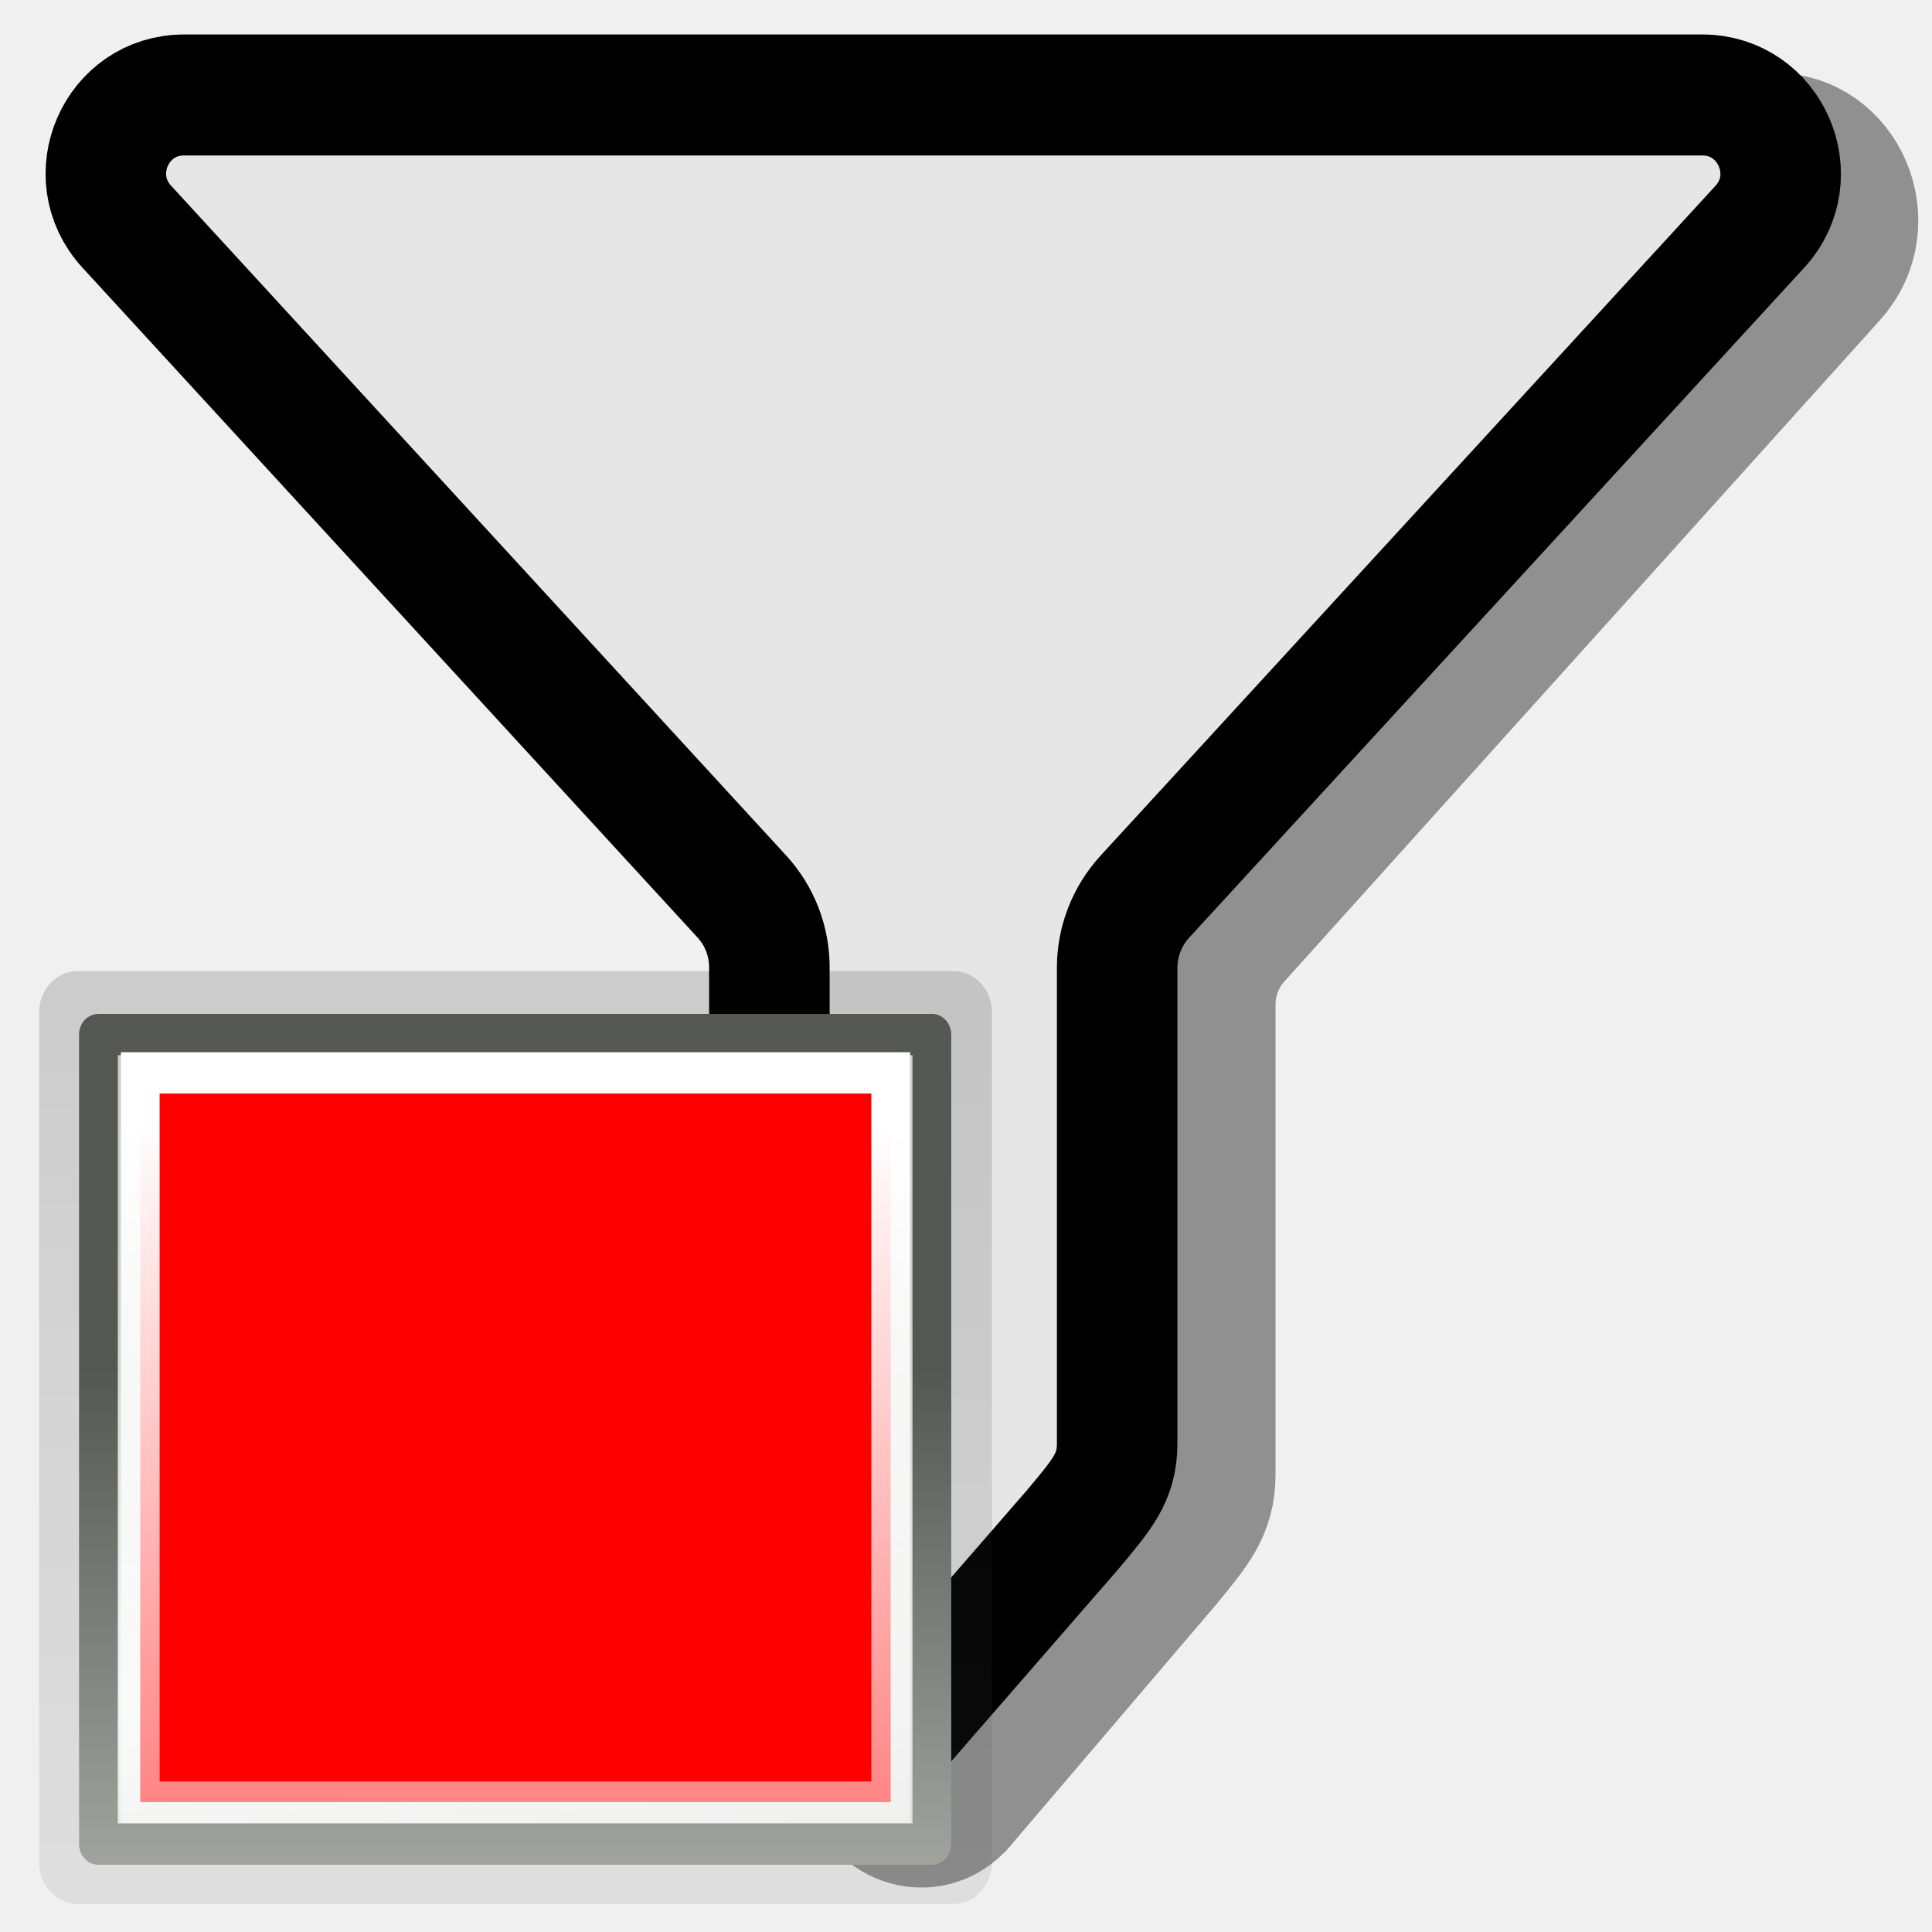
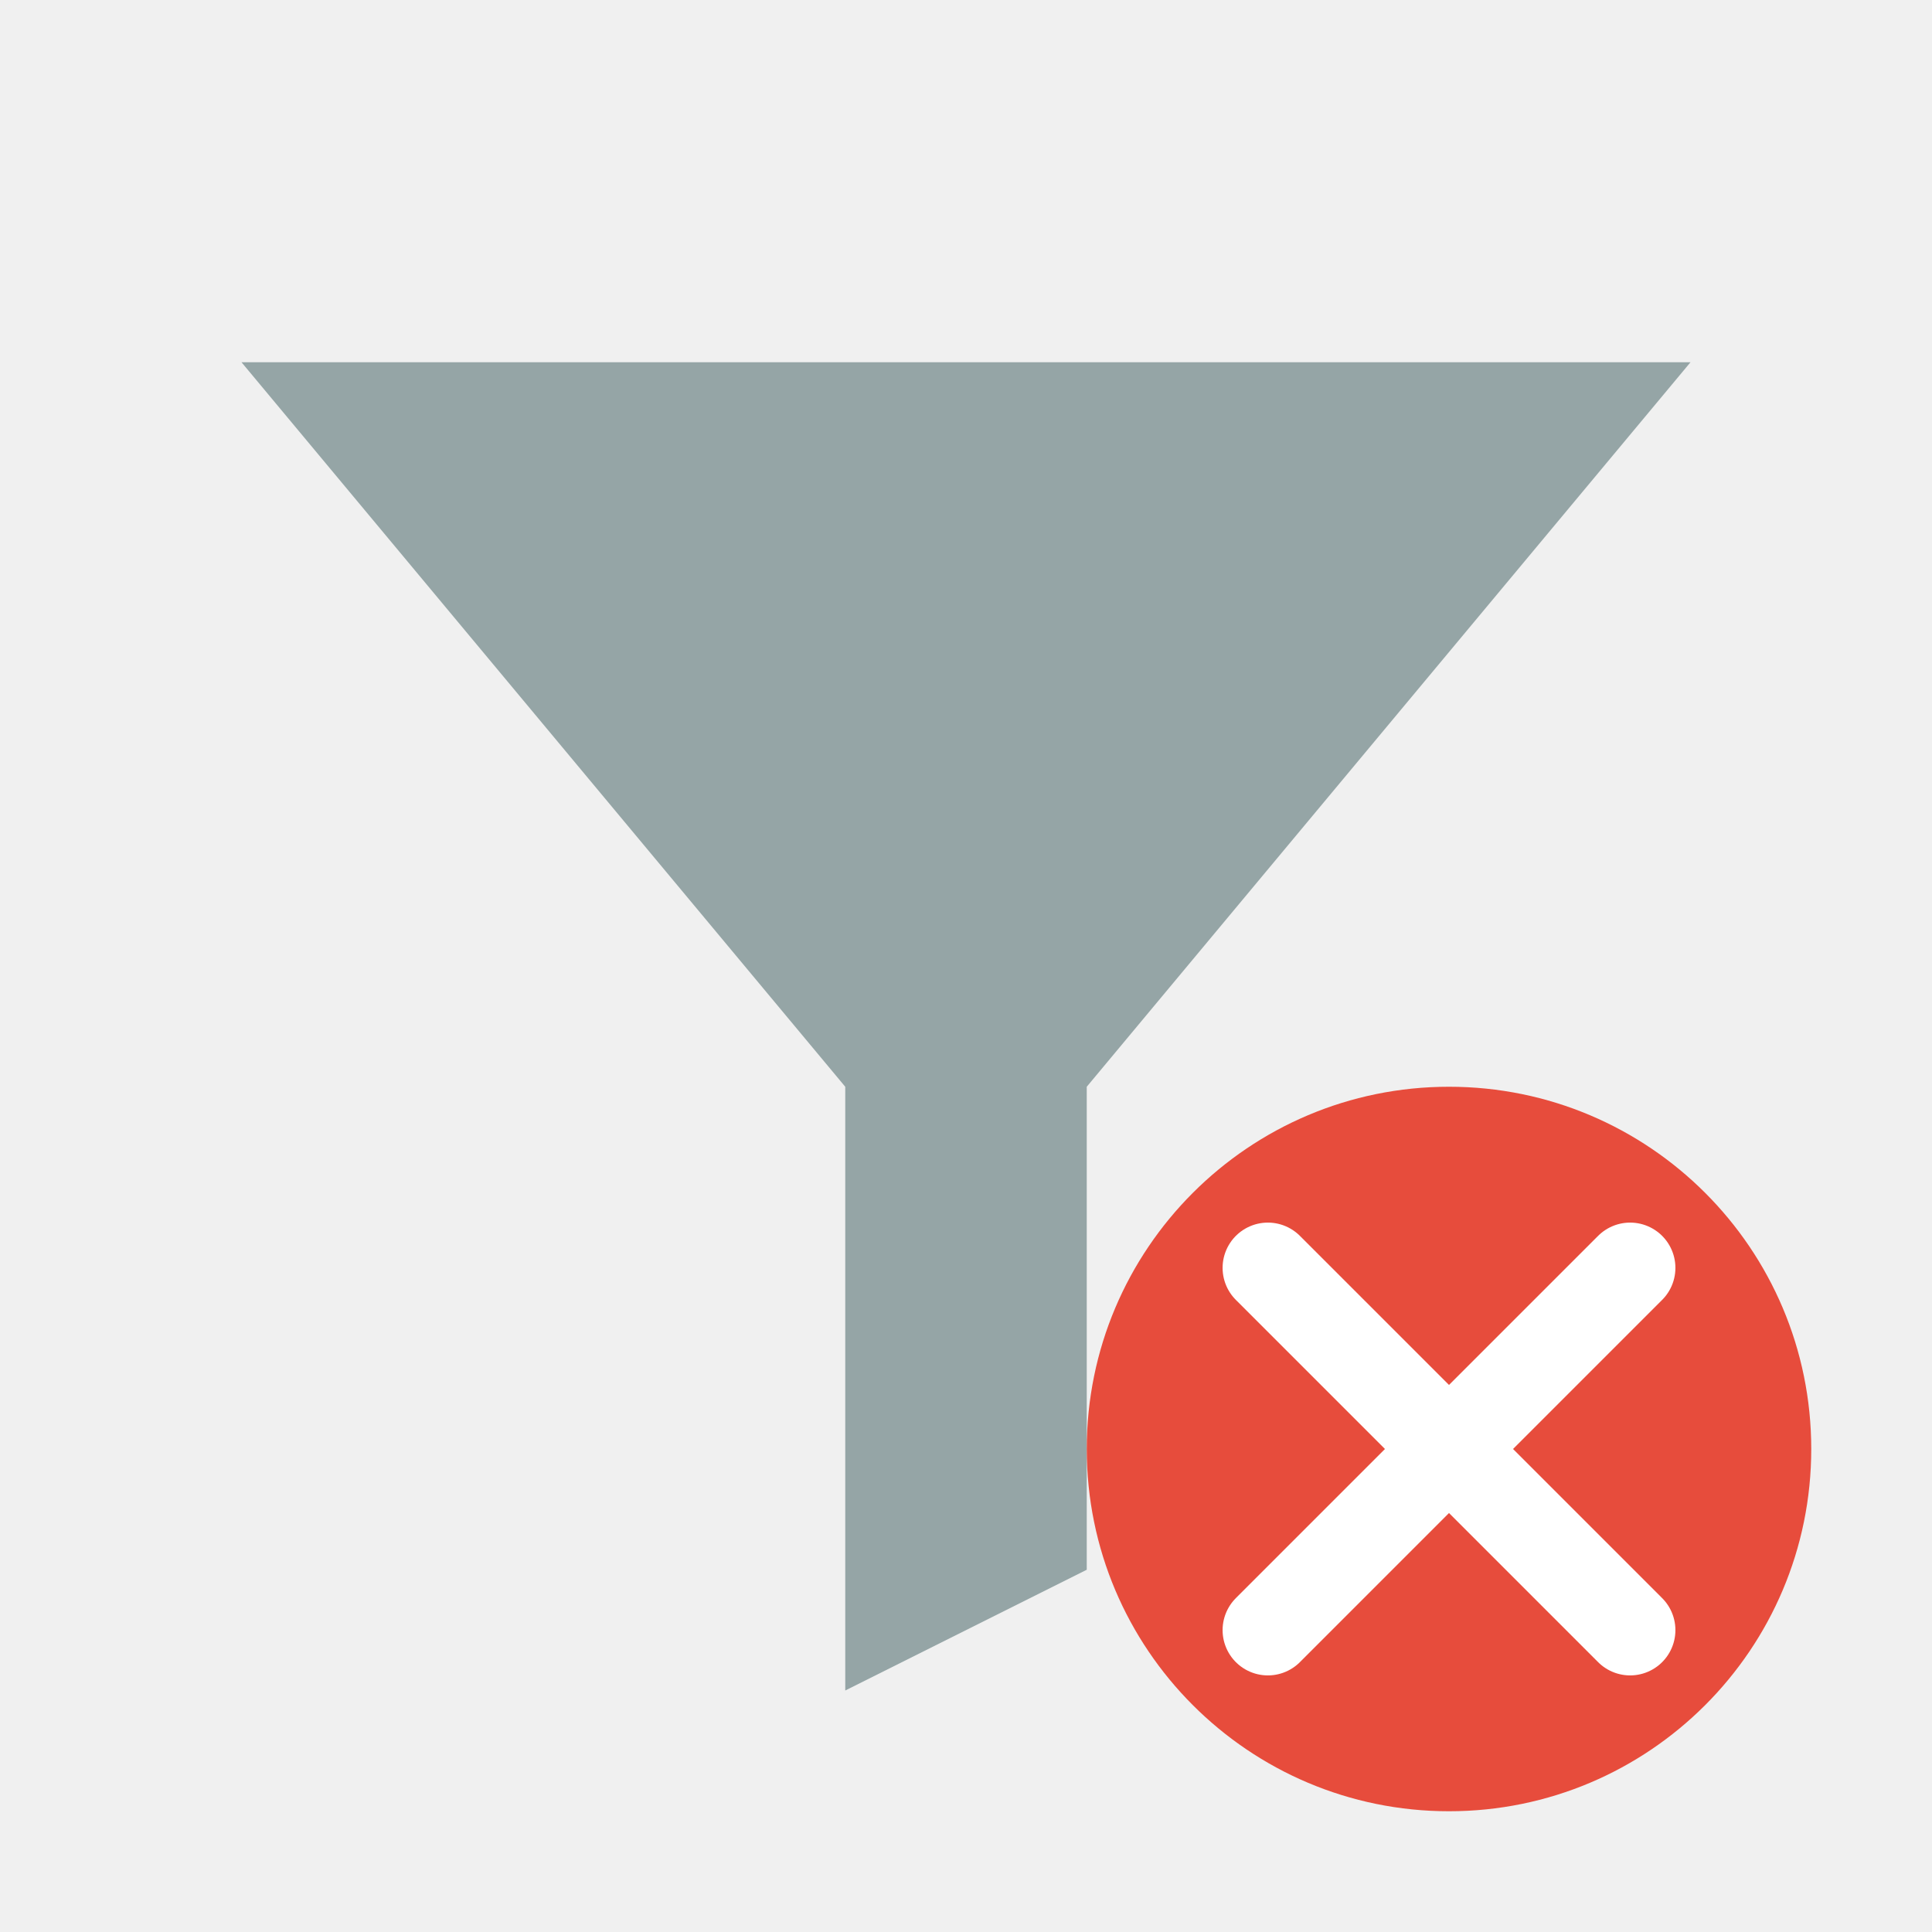
- <svg xmlns="http://www.w3.org/2000/svg" xmlns:xlink="http://www.w3.org/1999/xlink" id="svg11300" height="48px" width="48px" version="1.1">
-   <defs id="defs3">
-     <linearGradient id="linearGradient2846">
-       <stop id="stop2848" offset="0" style="stop-color:#8a8a8a;stop-opacity:1;" />
-       <stop id="stop2850" offset="1" style="stop-color:#484848;stop-opacity:1;" />
-     </linearGradient>
-     <linearGradient id="linearGradient2366">
-       <stop id="stop2368" offset="0" style="stop-color:#ffffff;stop-opacity:1;" />
-       <stop style="stop-color:#ffffff;stop-opacity:0.219;" offset="0.5" id="stop2374" />
-       <stop id="stop2370" offset="1" style="stop-color:#ffffff;stop-opacity:1;" />
-     </linearGradient>
-     <linearGradient id="linearGradient4467">
-       <stop style="stop-color:#ffffff;stop-opacity:1;" offset="0" id="stop4469" />
-       <stop style="stop-color:#ffffff;stop-opacity:0.248;" offset="1" id="stop4471" />
-     </linearGradient>
-     <linearGradient id="linearGradient4454">
-       <stop style="stop-color:#729fcf;stop-opacity:0.208;" offset="0" id="stop4456" />
-       <stop style="stop-color:#729fcf;stop-opacity:0.676;" offset="1" id="stop4458" />
-     </linearGradient>
-     <linearGradient id="linearGradient4440">
-       <stop style="stop-color:#7d7d7d;stop-opacity:1;" offset="0" id="stop4442" />
-       <stop id="stop4448" offset="0.5" style="stop-color:#b1b1b1;stop-opacity:1;" />
-       <stop style="stop-color:#686868;stop-opacity:1;" offset="1" id="stop4444" />
-     </linearGradient>
-     <linearGradient gradientTransform="matrix(1.57704,0,0,1.43734,-85.32528,-112.8805)" y2="78.206" x2="71.534" y1="124.117" x1="71.289" gradientUnits="userSpaceOnUse" id="linearGradient2306" xlink:href="#linearGradient5075" />
-     <linearGradient id="linearGradient3340">
-       <stop id="stop3342" offset="0" style="stop-color:#ffffff;stop-opacity:1;" />
-       <stop id="stop3344" offset="1" style="stop-color:#ffffff;stop-opacity:0.629;" />
-     </linearGradient>
-     <linearGradient id="linearGradient5075">
-       <stop id="stop5077" offset="0" style="stop-color:#adb0a8;stop-opacity:1;" />
-       <stop id="stop5079" offset="1" style="stop-color:#464744;stop-opacity:1" />
-     </linearGradient>
-     <linearGradient id="linearGradient2584">
-       <stop id="stop2586" offset="0" style="stop-color:#000000;stop-opacity:1;" />
-       <stop id="stop2588" offset="1" style="stop-color:#ffffff;stop-opacity:0;" />
-     </linearGradient>
-     <linearGradient id="linearGradient2684">
-       <stop style="stop-color:#ffffff;stop-opacity:1;" offset="0" id="stop2686" />
-       <stop style="stop-color:#000000;stop-opacity:1;" offset="1" id="stop2688" />
-     </linearGradient>
-     <linearGradient y2="146.726" x2="174.174" y1="84.263" x1="174.834" gradientTransform="matrix(5.214769,0,0,1.811259,-890.9394,-148.202)" gradientUnits="userSpaceOnUse" id="linearGradient3430" xlink:href="#linearGradient2817" />
-     <radialGradient r="11" fy="100.201" fx="169.772" cy="100.201" cx="169.772" gradientTransform="matrix(1.7695218e-5,-1.840676,9.895468,-2.1473406e-6,-999.5798,348.0128)" gradientUnits="userSpaceOnUse" id="radialGradient3427" xlink:href="#linearGradient2679" />
-     <linearGradient y2="93.205" x2="169" y1="110.338" x1="169" gradientTransform="matrix(4.965128,0,0,1.724496,-847.1471,-139.8766)" gradientUnits="userSpaceOnUse" id="linearGradient3424" xlink:href="#linearGradient2697" />
-     <linearGradient y2="52.511" x2="14" y1="15.292" x1="15.09" gradientTransform="matrix(5.961208,0,0,1.716969,-157.5686,-17.33955)" gradientUnits="userSpaceOnUse" id="linearGradient3421" xlink:href="#linearGradient3081" />
-     <linearGradient y2="52.511" x2="14" y1="15.292" x1="15.09" gradientTransform="translate(-4e-4,-9.426e-2)" gradientUnits="userSpaceOnUse" id="linearGradient2864" xlink:href="#linearGradient3081" />
-     <linearGradient y2="93.205" x2="169" y1="110.338" x1="169" gradientTransform="matrix(1,0,0,1.004384,-145.0004,-71.4625)" gradientUnits="userSpaceOnUse" id="linearGradient2862" xlink:href="#linearGradient2697" />
-     <radialGradient r="11" fy="100.201" fx="169.772" cy="100.201" cx="169.772" gradientTransform="matrix(3.562309e-6,-1.07205,1.992104,-1.250658e-6,-175.6121,212.6949)" gradientUnits="userSpaceOnUse" id="radialGradient2860" xlink:href="#linearGradient2679" />
-     <linearGradient y2="105.491" x2="174.745" y1="84.263" x1="174.834" gradientTransform="matrix(1.103262,0,0,1.054917,-163.1228,-76.31138)" gradientUnits="userSpaceOnUse" id="linearGradient2858" xlink:href="#linearGradient2817" />
-     <radialGradient r="11" fy="100.201" fx="169.772" cy="100.201" cx="169.772" gradientTransform="matrix(3.562309e-6,-1.07205,1.992104,-1.250658e-6,-175.6121,186.6949)" gradientUnits="userSpaceOnUse" id="radialGradient2831" xlink:href="#linearGradient2679" />
-     <linearGradient y2="52.511" x2="14" y1="15.292" x1="15.09" gradientTransform="translate(-4e-4,-26.09426)" gradientUnits="userSpaceOnUse" id="linearGradient2825" xlink:href="#linearGradient3081" />
-     <linearGradient y2="105.491" x2="174.745" y1="84.263" x1="174.834" gradientTransform="matrix(1.103262,0,0,1.054917,-163.1228,-76.31138)" gradientUnits="userSpaceOnUse" id="linearGradient2823" xlink:href="#linearGradient2817" />
-     <radialGradient r="11" fy="100.201" fx="169.772" cy="100.201" cx="169.772" gradientTransform="matrix(3.562309e-6,-1.07205,1.992104,-1.250658e-6,-175.6121,212.6949)" gradientUnits="userSpaceOnUse" id="radialGradient2809" xlink:href="#linearGradient2679" />
-     <linearGradient y2="93.205" x2="169" y1="110.338" x1="169" gradientTransform="translate(-145.0004,-97.0943)" gradientUnits="userSpaceOnUse" id="linearGradient2806" xlink:href="#linearGradient2697" />
-     <linearGradient y2="93.205" x2="169" y1="110.338" x1="169" gradientTransform="matrix(1,0,0,1.004384,-145.0004,-71.4625)" gradientUnits="userSpaceOnUse" id="linearGradient2803" xlink:href="#linearGradient2697" />
-     <linearGradient y2="52.511" x2="14" y1="15.292" x1="15.09" gradientTransform="translate(-4e-4,-9.426e-2)" gradientUnits="userSpaceOnUse" id="linearGradient2800" xlink:href="#linearGradient3081" />
-     <linearGradient y2="52.511" x2="14" y1="15.292" x1="15.09" gradientTransform="translate(133,70.99999)" gradientUnits="userSpaceOnUse" id="linearGradient2797" xlink:href="#linearGradient3081" />
-     <linearGradient y2="93.205" x2="169" y1="110.338" x1="169" gradientTransform="translate(-12,0)" gradientUnits="userSpaceOnUse" id="linearGradient2795" xlink:href="#linearGradient2697" />
-     <linearGradient y2="93.205" x2="169" y1="110.338" x1="169" gradientTransform="translate(-12,0)" gradientUnits="userSpaceOnUse" id="linearGradient2793" xlink:href="#linearGradient2697" />
-     <radialGradient r="11" fy="100.201" fx="169.772" cy="100.201" cx="169.772" gradientTransform="matrix(3.562309e-6,-1.07205,1.992104,-1.250658e-6,-42.61165,283.7891)" gradientUnits="userSpaceOnUse" id="radialGradient2791" xlink:href="#linearGradient2679" />
-     <linearGradient y2="52.511" x2="14" y1="15.292" x1="15.09" gradientTransform="translate(133,70.99999)" gradientUnits="userSpaceOnUse" id="linearGradient2753" xlink:href="#linearGradient3081" />
-     <linearGradient y2="93.205" x2="169" y1="110.338" x1="169" gradientTransform="translate(-12,0)" gradientUnits="userSpaceOnUse" id="linearGradient2751" xlink:href="#linearGradient2697" />
-     <radialGradient r="11" fy="100.201" fx="169.772" cy="100.201" cx="169.772" gradientTransform="matrix(3.562309e-6,-1.07205,1.992104,-1.250658e-6,-42.61165,283.7891)" gradientUnits="userSpaceOnUse" id="radialGradient2749" xlink:href="#linearGradient2679" />
-     <radialGradient r="15.645" fy="36.421" fx="24.837" cy="36.421" cx="24.837" gradientTransform="matrix(1,0,0,0.536723,-1.44832e-12,16.87306)" gradientUnits="userSpaceOnUse" id="radialGradient2747" xlink:href="#linearGradient8662" />
-     <radialGradient r="15.645" fy="36.421" fx="24.837" cy="36.421" cx="24.837" gradientTransform="matrix(1,0,0,0.536723,4.579205e-13,16.87306)" gradientUnits="userSpaceOnUse" id="radialGradient2745" xlink:href="#linearGradient8662" />
-     <linearGradient y2="52.511" x2="14" y1="15.292" x1="15.09" gradientTransform="translate(133,70.99999)" gradientUnits="userSpaceOnUse" id="linearGradient2733" xlink:href="#linearGradient3081" />
-     <linearGradient y2="93.205" x2="169" y1="110.338" x1="169" gradientTransform="translate(-12,0)" gradientUnits="userSpaceOnUse" id="linearGradient2731" xlink:href="#linearGradient2697" />
-     <radialGradient r="11" fy="100.201" fx="169.772" cy="100.201" cx="169.772" gradientTransform="matrix(3.562309e-6,-1.07205,1.992104,-1.250658e-6,-42.61165,283.7891)" gradientUnits="userSpaceOnUse" id="radialGradient2729" xlink:href="#linearGradient2679" />
-     <radialGradient r="15.645" fy="36.421" fx="24.837" cy="36.421" cx="24.837" gradientTransform="matrix(1,0,0,0.536723,-1.432388e-12,16.87306)" gradientUnits="userSpaceOnUse" id="radialGradient2727" xlink:href="#linearGradient8662" />
-     <radialGradient r="15.645" fy="36.421" fx="24.837" cy="36.421" cx="24.837" gradientTransform="matrix(1,0,0,0.536723,4.526469e-13,16.87306)" gradientUnits="userSpaceOnUse" id="radialGradient2725" xlink:href="#linearGradient8662" />
-     <radialGradient r="15.645" fy="36.421" fx="24.837" cy="36.421" cx="24.837" gradientTransform="matrix(1,0,0,0.536723,-1.416456e-12,16.87306)" gradientUnits="userSpaceOnUse" id="radialGradient2139" xlink:href="#linearGradient8662" />
-     <radialGradient r="15.645" fy="36.421" fx="24.837" cy="36.421" cx="24.837" gradientTransform="matrix(1,0,0,0.536723,4.473733e-13,16.87306)" gradientUnits="userSpaceOnUse" id="radialGradient2137" xlink:href="#linearGradient8662" />
-     <linearGradient y2="52.511" x2="14" y1="15.292" x1="15.09" gradientTransform="translate(133,70.99999)" gradientUnits="userSpaceOnUse" id="linearGradient2124" xlink:href="#linearGradient3081" />
-     <linearGradient y2="93.205" x2="169" y1="110.338" x1="169" gradientTransform="translate(-12,0)" gradientUnits="userSpaceOnUse" id="linearGradient2122" xlink:href="#linearGradient2697" />
-     <radialGradient r="11" fy="100.201" fx="169.772" cy="100.201" cx="169.772" gradientTransform="matrix(3.562309e-6,-1.07205,1.992104,-1.250658e-6,-42.61165,283.7891)" gradientUnits="userSpaceOnUse" id="radialGradient2112" xlink:href="#linearGradient2679" />
-     <linearGradient id="linearGradient8662">
-       <stop id="stop8664" offset="0" style="stop-color:#000000;stop-opacity:1;" />
-       <stop id="stop8666" offset="1" style="stop-color:#000000;stop-opacity:0;" />
-     </linearGradient>
-     <linearGradient id="linearGradient3081">
-       <stop id="stop3083" offset="0" style="stop-color:#ffffff;stop-opacity:1;" />
-       <stop id="stop3085" offset="1" style="stop-color:#ffffff;stop-opacity:0;" />
-     </linearGradient>
-     <linearGradient id="linearGradient2679">
-       <stop style="stop-color:#f7f7f7;stop-opacity:1" offset="0" id="stop2681" />
-       <stop style="stop-color:#ccd0c7;stop-opacity:1" offset="1" id="stop2683" />
-     </linearGradient>
-     <linearGradient id="linearGradient2697">
-       <stop style="stop-color:#babdb6" offset="0" id="stop2699" />
-       <stop style="stop-color:#555753" offset="1" id="stop2701" />
-     </linearGradient>
-     <linearGradient id="linearGradient2584-8">
-       <stop id="stop2586-4" offset="0" style="stop-color:#000000;stop-opacity:1;" />
-       <stop id="stop2588-8" offset="1" style="stop-color:#ffffff;stop-opacity:0;" />
-     </linearGradient>
-     <linearGradient id="linearGradient2817">
-       <stop id="stop2819" offset="0" style="stop-color:#000000;stop-opacity:1;" />
-       <stop id="stop2821" offset="1" style="stop-color:#ffffff;stop-opacity:0.485;" />
-     </linearGradient>
-   </defs>
-   <g id="layer1">
-     <g transform="matrix(0.04112758,0,0,0.04208992,87.88309,48.27322)" id="g6-3" style="opacity:0.4;fill:none;fill-opacity:1;stroke:#000000;stroke-opacity:1">
-       <g id="g8-6" style="fill:none;fill-opacity:1;stroke:#000000;stroke-opacity:1">
-         <path d="m -1627.084,-595.531 c 10.4,11.3 16.1,26 16.1,41.3 l 0,449.7 c 0,27.1 32.7,40.8 52,21.8 l 125.5,-143.8 c 16.8,-20.1 26,-30.1 26,-50.1 l 0,-277.4 c 0,-15.3 5.8,-30 16.1,-41.3 l 360,-390.6 c 27,-29.3 6.2,-76.8 -33.7,-76.8 l -888.3,0 c -39.9,-0.1 -60.7,47.3 -33.7,76.7 l 360,390.5 z" id="path10-7" style="fill:none;fill-opacity:1;stroke:#000000;stroke-width:82.353;stroke-miterlimit:4;stroke-dasharray:none;stroke-opacity:1" />
-       </g>
-       <g id="g12-5" style="fill:none;fill-opacity:1;stroke:#000000;stroke-opacity:1" />
-       <g id="g14-3" style="fill:none;fill-opacity:1;stroke:#000000;stroke-opacity:1" />
-       <g id="g16-5" style="fill:none;fill-opacity:1;stroke:#000000;stroke-opacity:1" />
-       <g id="g18-6" style="fill:none;fill-opacity:1;stroke:#000000;stroke-opacity:1" />
-       <g id="g20-2" style="fill:none;fill-opacity:1;stroke:#000000;stroke-opacity:1" />
-       <g id="g22-9" style="fill:none;fill-opacity:1;stroke:#000000;stroke-opacity:1" />
-       <g id="g24-1" style="fill:none;fill-opacity:1;stroke:#000000;stroke-opacity:1" />
-       <g id="g26-2" style="fill:none;fill-opacity:1;stroke:#000000;stroke-opacity:1" />
-       <g id="g28-7" style="fill:none;fill-opacity:1;stroke:#000000;stroke-opacity:1" />
-       <g id="g30-0" style="fill:none;fill-opacity:1;stroke:#000000;stroke-opacity:1" />
-       <g id="g32-9" style="fill:none;fill-opacity:1;stroke:#000000;stroke-opacity:1" />
-       <g id="g34-3" style="fill:none;fill-opacity:1;stroke:#000000;stroke-opacity:1" />
-       <g id="g36-6" style="fill:none;fill-opacity:1;stroke:#000000;stroke-opacity:1" />
-       <g id="g38-0" style="fill:none;fill-opacity:1;stroke:#000000;stroke-opacity:1" />
-       <g id="g40-6" style="fill:none;fill-opacity:1;stroke:#000000;stroke-opacity:1" />
-     </g>
-     <g transform="matrix(0.04245758,0,0,0.04262509,87.51351,47.65857)" id="g6" style="fill:#e6e6e6;fill-opacity:1;stroke:#000000;stroke-width:70.52;stroke-miterlimit:4;stroke-dasharray:none;stroke-opacity:1">
-       <g id="g8" style="fill:#e6e6e6;fill-opacity:1;stroke:#000000;stroke-width:70.52;stroke-miterlimit:4;stroke-dasharray:none;stroke-opacity:1">
-         <path d="m -1627.084,-595.531 c 10.4,11.3 16.1,26 16.1,41.3 l 0,449.7 c 0,27.1 32.7,40.8 52,21.8 l 125.5,-143.8 c 16.8,-20.1 26,-30.1 26,-50.1 l 0,-277.4 c 0,-15.3 5.8,-30 16.1,-41.3 l 360,-390.6 c 27,-29.3 6.2,-76.8 -33.7,-76.8 l -888.3,0 c -39.9,-0.1 -60.7,47.3 -33.7,76.7 l 360,390.5 z" id="path10" style="fill:#e6e6e6;fill-opacity:1;stroke:#000000;stroke-width:70.52;stroke-miterlimit:4;stroke-dasharray:none;stroke-opacity:1" />
-       </g>
-       <g id="g12" style="fill:#e6e6e6;fill-opacity:1;stroke:#000000;stroke-width:70.52;stroke-miterlimit:4;stroke-dasharray:none;stroke-opacity:1" />
-       <g id="g14" style="fill:#e6e6e6;fill-opacity:1;stroke:#000000;stroke-width:70.52;stroke-miterlimit:4;stroke-dasharray:none;stroke-opacity:1" />
-       <g id="g16" style="fill:#e6e6e6;fill-opacity:1;stroke:#000000;stroke-width:70.52;stroke-miterlimit:4;stroke-dasharray:none;stroke-opacity:1" />
-       <g id="g18" style="fill:#e6e6e6;fill-opacity:1;stroke:#000000;stroke-width:70.52;stroke-miterlimit:4;stroke-dasharray:none;stroke-opacity:1" />
-       <g id="g20" style="fill:#e6e6e6;fill-opacity:1;stroke:#000000;stroke-width:70.52;stroke-miterlimit:4;stroke-dasharray:none;stroke-opacity:1" />
-       <g id="g22" style="fill:#e6e6e6;fill-opacity:1;stroke:#000000;stroke-width:70.52;stroke-miterlimit:4;stroke-dasharray:none;stroke-opacity:1" />
-       <g id="g24" style="fill:#e6e6e6;fill-opacity:1;stroke:#000000;stroke-width:70.52;stroke-miterlimit:4;stroke-dasharray:none;stroke-opacity:1" />
-       <g id="g26" style="fill:#e6e6e6;fill-opacity:1;stroke:#000000;stroke-width:70.52;stroke-miterlimit:4;stroke-dasharray:none;stroke-opacity:1" />
-       <g id="g28" style="fill:#e6e6e6;fill-opacity:1;stroke:#000000;stroke-width:70.52;stroke-miterlimit:4;stroke-dasharray:none;stroke-opacity:1" />
-       <g id="g30" style="fill:#e6e6e6;fill-opacity:1;stroke:#000000;stroke-width:70.52;stroke-miterlimit:4;stroke-dasharray:none;stroke-opacity:1" />
-       <g id="g32" style="fill:#e6e6e6;fill-opacity:1;stroke:#000000;stroke-width:70.52;stroke-miterlimit:4;stroke-dasharray:none;stroke-opacity:1" />
-       <g id="g34" style="fill:#e6e6e6;fill-opacity:1;stroke:#000000;stroke-width:70.52;stroke-miterlimit:4;stroke-dasharray:none;stroke-opacity:1" />
-       <g id="g36" style="fill:#e6e6e6;fill-opacity:1;stroke:#000000;stroke-width:70.52;stroke-miterlimit:4;stroke-dasharray:none;stroke-opacity:1" />
-       <g id="g38" style="fill:#e6e6e6;fill-opacity:1;stroke:#000000;stroke-width:70.52;stroke-miterlimit:4;stroke-dasharray:none;stroke-opacity:1" />
-       <g id="g40" style="fill:#e6e6e6;fill-opacity:1;stroke:#000000;stroke-width:70.52;stroke-miterlimit:4;stroke-dasharray:none;stroke-opacity:1" />
-     </g>
-     <g style="display:inline" id="layer1-4" transform="matrix(0.5212978,0,0,0.5554125,0.1664065,22.45761)">
-       <path id="path2815" d="m 3.393,4.849 0,38.036 41.718,0 0,-38.036 -41.718,0 z" style="opacity:0.15;color:#000000;fill:none;stroke:url(#linearGradient3430);stroke-width:3.694;stroke-linecap:square;stroke-linejoin:round;stroke-miterlimit:4;stroke-opacity:1;stroke-dasharray:none;stroke-dashoffset:0;marker:none;visibility:visible;display:inline;overflow:visible" />
-       <path id="path2827" d="m 4.379,5.84 0,36.056 39.739,0 0,-36.056 -39.739,0 z" style="color:#000000;fill:url(#radialGradient3427);fill-opacity:1;fill-rule:evenodd;stroke:none;stroke-width:1;marker:none;visibility:visible;display:inline;overflow:visible" />
-       <path style="color:#000000;fill:none;stroke:url(#linearGradient3424);stroke-width:1.847;stroke-linecap:square;stroke-linejoin:round;stroke-miterlimit:4;stroke-opacity:1;stroke-dasharray:none;stroke-dashoffset:0;marker:none;visibility:visible;display:inline;overflow:visible" d="m 4.372,5.843 0,36.214 39.721,0 0,-36.214 -39.721,0 z" id="path2762" />
-       <path id="path2811" d="m 6.365,7.557 0,32.622 35.767,0 0,-32.622 -35.767,0 z" style="color:#000000;fill:#ff0000;fill-opacity:1;fill-rule:evenodd;stroke:url(#linearGradient3421);stroke-width:1.847;stroke-linecap:square;stroke-linejoin:miter;stroke-miterlimit:4;stroke-opacity:1;stroke-dasharray:none;stroke-dashoffset:0;marker:none;visibility:visible;display:inline;overflow:visible" />
-     </g>
-   </g>
+ <svg xmlns="http://www.w3.org/2000/svg" viewBox="0 0 32 32">
+   <polygon points="4,6 28,6 18,18 18,26 14,28 14,18" fill="#95a5a6" />
+   <circle cx="24" cy="24" r="6" fill="#e74c3c" />
+   <path d="M21 21l6 6M27 21l-6 6" stroke="#fff" stroke-width="1.5" stroke-linecap="round" />
</svg>
